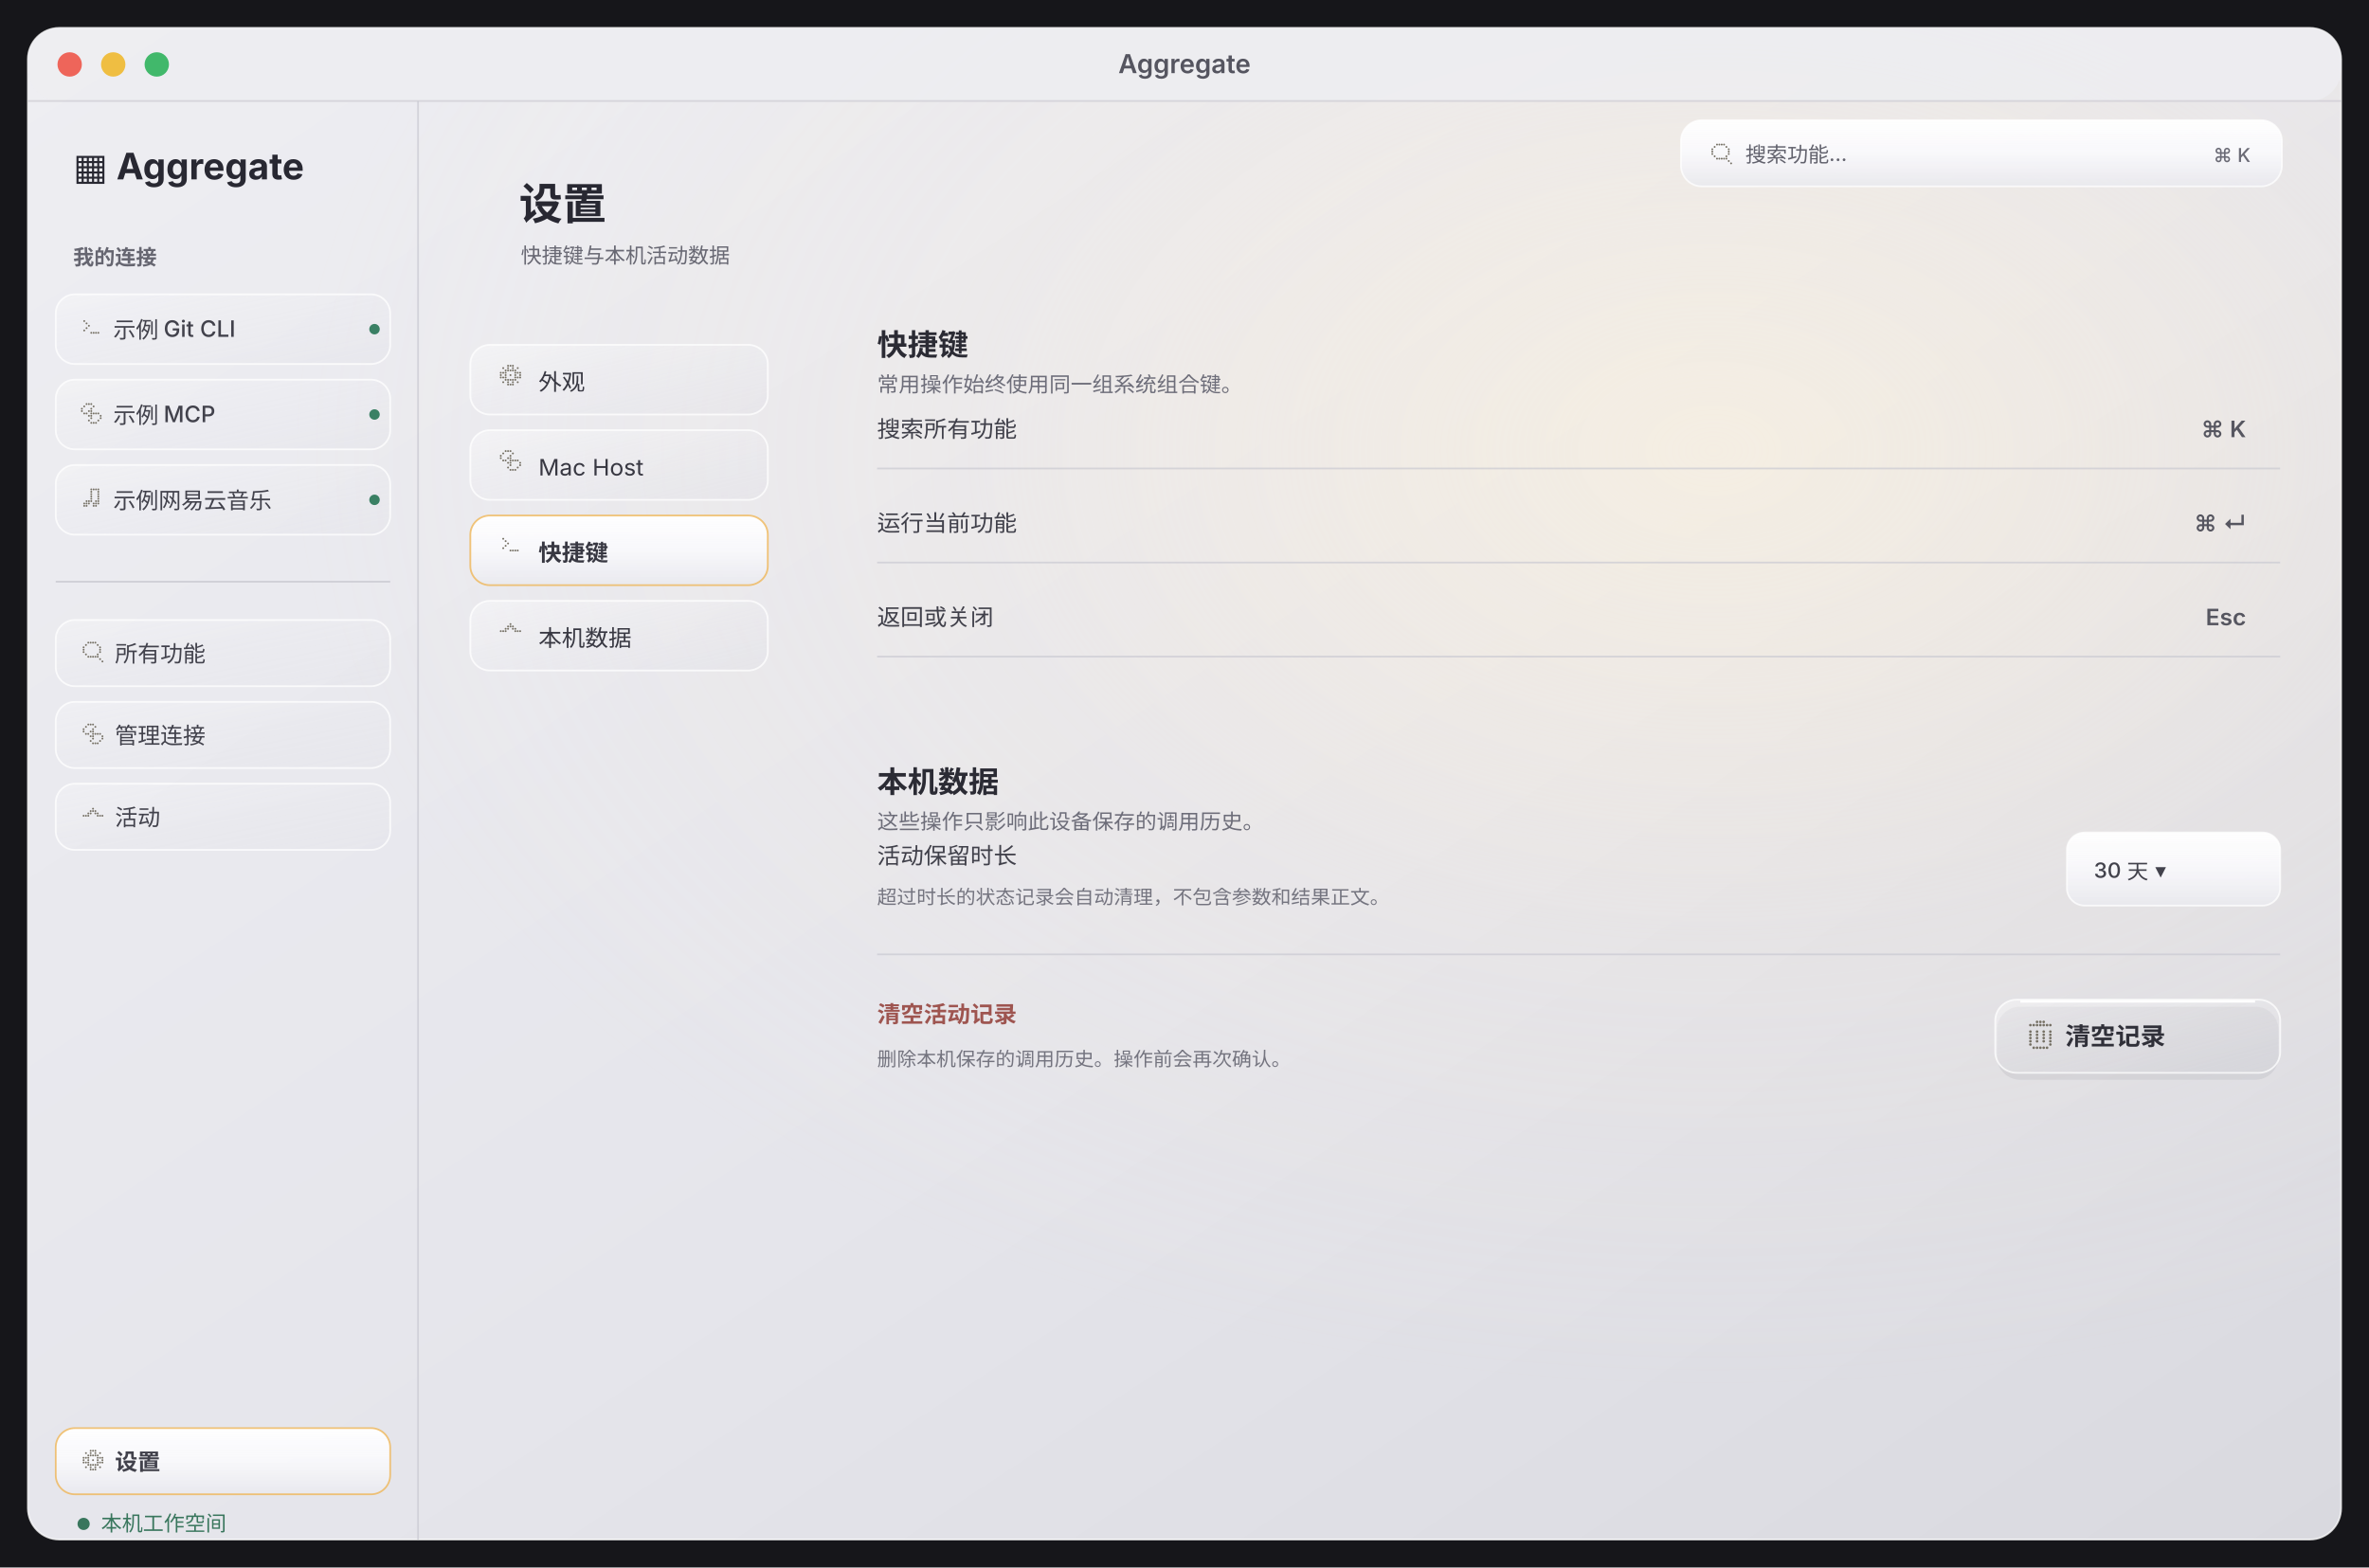
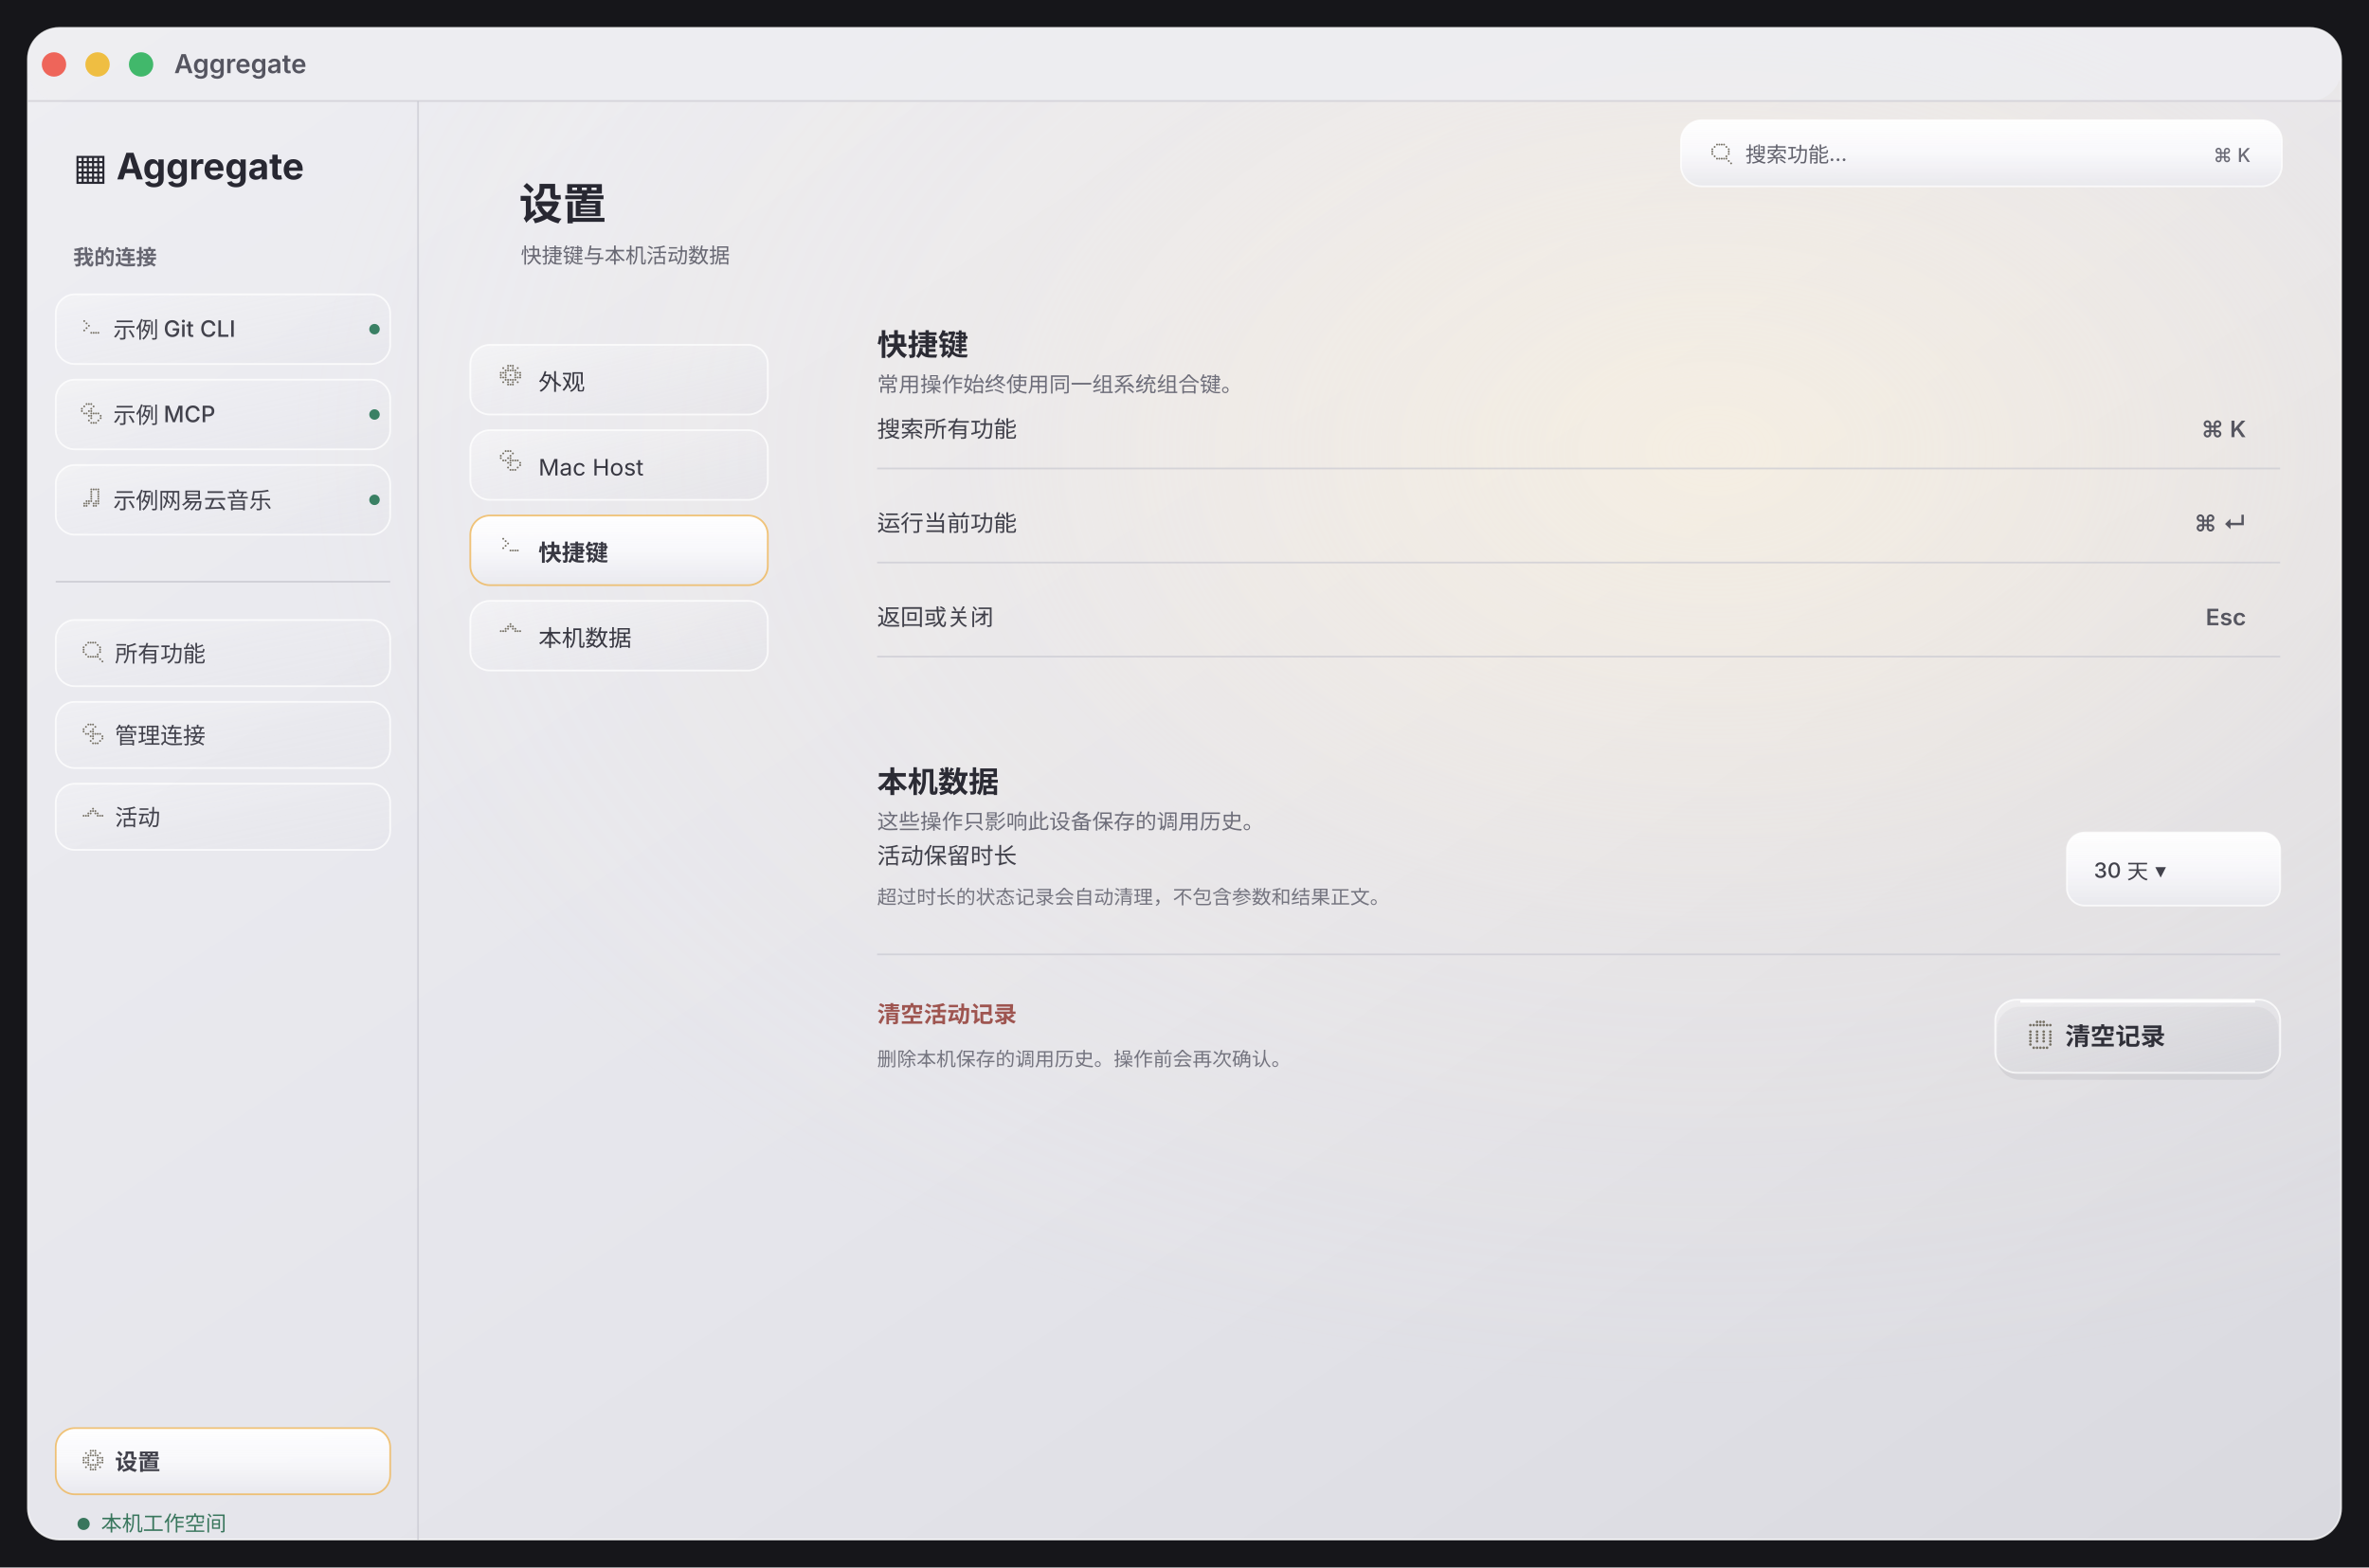
<svg xmlns="http://www.w3.org/2000/svg" width="1360" height="900" viewBox="0 0 1360 900">
  <defs>
    <linearGradient id="scene" x1="0" y1="0" x2="1" y2="1">
      <stop offset="0" stop-color="#eeeeF2" />
      <stop offset=".56" stop-color="#e5e5eb" />
      <stop offset="1" stop-color="#d9d9df" />
    </linearGradient>
    <radialGradient id="sceneWarm" cx=".73" cy=".28" r=".62">
      <stop offset="0" stop-color="#fff4dc" stop-opacity=".58" />
      <stop offset=".52" stop-color="#fff0d8" stop-opacity=".14" />
      <stop offset="1" stop-color="#fff0d8" stop-opacity="0" />
    </radialGradient>
    <linearGradient id="glass" x1="0" y1="0" x2="0" y2="1">
      <stop offset="0" stop-color="#ffffff" stop-opacity=".96" />
      <stop offset=".48" stop-color="#fafafd" stop-opacity=".90" />
      <stop offset="1" stop-color="#e9e9ee" stop-opacity=".94" />
    </linearGradient>
    <linearGradient id="quiet" x1="0" y1="0" x2="1" y2="1">
      <stop offset="0" stop-color="#ffffff" stop-opacity=".40" />
      <stop offset="1" stop-color="#dcdce4" stop-opacity=".28" />
    </linearGradient>
    <radialGradient id="warmGlow" cx=".83" cy=".12" r=".9">
      <stop offset="0" stop-color="#ffe8a5" stop-opacity=".95" />
      <stop offset=".47" stop-color="#ffbd50" stop-opacity=".45" />
      <stop offset="1" stop-color="#ffc65c" stop-opacity="0" />
    </radialGradient>
    <linearGradient id="inset" x1="0" y1="0" x2="0" y2="1">
      <stop offset="0" stop-color="#d1d1da" stop-opacity=".76" />
      <stop offset="1" stop-color="#e2e2e8" stop-opacity=".55" />
    </linearGradient>
    <linearGradient id="album" x1="0" y1="0" x2="1" y2="1">
      <stop offset="0" stop-color="#edc584" />
      <stop offset=".55" stop-color="#d48761" />
      <stop offset="1" stop-color="#806d87" />
    </linearGradient>
    <clipPath id="switchRefClip">
      <rect x="710" y="376" width="380" height="190" rx="14" />
    </clipPath>
  </defs>
  <rect width="1360" height="900" fill="#16161a" />
  <rect x="16" y="16" width="1328" height="868" rx="18" fill="url(#scene)" stroke="#ffffff" stroke-opacity=".75" />
  <rect x="16" y="16" width="1328" height="868" rx="18" fill="url(#sceneWarm)" />
  <rect x="16" y="16" width="1328" height="42" rx="18" fill="#ededf1" fill-opacity=".80" />
  <path d="M16 58H1344" stroke="#cdccd3" stroke-opacity=".72" />
-   <circle cx="40" cy="37" r="7" fill="#ee655a" />
-   <circle cx="65" cy="37" r="7" fill="#efbe42" />
-   <circle cx="90" cy="37" r="7" fill="#41b86b" />
-   <text x="680" y="42" text-anchor="middle" font-family="-apple-system,BlinkMacSystemFont,PingFang SC,sans-serif" font-size="15" font-weight="620" fill="#555560">Aggregate</text>
+   <circle cx="31" cy="37" r="7" fill="#ee655a" />
+   <circle cx="56" cy="37" r="7" fill="#efbe42" />
+   <circle cx="81" cy="37" r="7" fill="#41b86b" />
+   <text x="100" y="42" text-anchor="start" font-family="-apple-system,BlinkMacSystemFont,PingFang SC,sans-serif" font-size="15" font-weight="620" fill="#555560">Aggregate</text>
  <path d="M240 58V884" stroke="#c9c9d2" stroke-opacity=".72" />
  <text x="42" y="103" text-anchor="start" font-family="-apple-system,BlinkMacSystemFont,PingFang SC,sans-serif" font-size="21" font-weight="680" fill="#282832">▦  Aggregate</text>
  <text x="42" y="152" text-anchor="start" font-family="-apple-system,BlinkMacSystemFont,PingFang SC,sans-serif" font-size="12" font-weight="580" fill="#666671">我的连接</text>
  <rect x="32" y="169" width="192" height="40" rx="11" fill="url(#quiet)" fill-opacity="0.75" stroke="#ffffff" stroke-opacity=".75" stroke-width="1" />
  <circle cx="48.35" cy="184.35" r="0.54" fill="#6f695d" fill-opacity=".94" />
  <circle cx="49.70" cy="185.70" r="0.54" fill="#6f695d" fill-opacity=".94" />
  <circle cx="51.05" cy="187.05" r="0.54" fill="#6f695d" fill-opacity=".94" />
  <circle cx="49.70" cy="188.40" r="0.54" fill="#6f695d" fill-opacity=".94" />
  <circle cx="48.35" cy="189.75" r="0.54" fill="#6f695d" fill-opacity=".94" />
  <circle cx="52.40" cy="191.10" r="0.54" fill="#6f695d" fill-opacity=".94" />
  <circle cx="53.75" cy="191.10" r="0.54" fill="#6f695d" fill-opacity=".94" />
  <circle cx="55.10" cy="191.10" r="0.54" fill="#6f695d" fill-opacity=".94" />
  <circle cx="56.45" cy="191.10" r="0.54" fill="#6f695d" fill-opacity=".94" />
  <text x="65" y="194" text-anchor="start" font-family="-apple-system,BlinkMacSystemFont,PingFang SC,sans-serif" font-size="13" font-weight="520" fill="#42424c">示例 Git CLI</text>
  <circle cx="215" cy="189" r="3" fill="#3a8064" />
  <rect x="32" y="218" width="192" height="40" rx="11" fill="url(#quiet)" fill-opacity="0.75" stroke="#ffffff" stroke-opacity=".75" stroke-width="1" />
  <circle cx="49.70" cy="232.00" r="0.54" fill="#6f695d" fill-opacity=".94" />
  <circle cx="51.05" cy="232.00" r="0.54" fill="#6f695d" fill-opacity=".94" />
  <circle cx="52.40" cy="232.00" r="0.54" fill="#6f695d" fill-opacity=".94" />
  <circle cx="48.35" cy="233.35" r="0.54" fill="#6f695d" fill-opacity=".94" />
  <circle cx="53.75" cy="233.35" r="0.54" fill="#6f695d" fill-opacity=".94" />
  <circle cx="47.00" cy="234.70" r="0.54" fill="#6f695d" fill-opacity=".94" />
  <circle cx="52.40" cy="234.70" r="0.54" fill="#6f695d" fill-opacity=".94" />
  <circle cx="47.00" cy="236.05" r="0.54" fill="#6f695d" fill-opacity=".94" />
  <circle cx="51.05" cy="236.05" r="0.54" fill="#6f695d" fill-opacity=".94" />
  <circle cx="52.40" cy="236.05" r="0.54" fill="#6f695d" fill-opacity=".94" />
  <circle cx="48.35" cy="237.40" r="0.54" fill="#6f695d" fill-opacity=".94" />
  <circle cx="49.70" cy="237.40" r="0.54" fill="#6f695d" fill-opacity=".94" />
  <circle cx="52.40" cy="237.40" r="0.54" fill="#6f695d" fill-opacity=".94" />
  <circle cx="53.75" cy="237.40" r="0.54" fill="#6f695d" fill-opacity=".94" />
  <circle cx="55.10" cy="237.40" r="0.54" fill="#6f695d" fill-opacity=".94" />
  <circle cx="56.45" cy="237.40" r="0.54" fill="#6f695d" fill-opacity=".94" />
  <circle cx="51.05" cy="238.75" r="0.54" fill="#6f695d" fill-opacity=".94" />
  <circle cx="52.40" cy="238.75" r="0.54" fill="#6f695d" fill-opacity=".94" />
  <circle cx="57.80" cy="238.75" r="0.54" fill="#6f695d" fill-opacity=".94" />
  <circle cx="52.40" cy="240.10" r="0.54" fill="#6f695d" fill-opacity=".94" />
  <circle cx="57.80" cy="240.10" r="0.54" fill="#6f695d" fill-opacity=".94" />
  <circle cx="51.05" cy="241.45" r="0.54" fill="#6f695d" fill-opacity=".94" />
  <circle cx="56.45" cy="241.45" r="0.54" fill="#6f695d" fill-opacity=".94" />
  <circle cx="52.40" cy="242.80" r="0.54" fill="#6f695d" fill-opacity=".94" />
  <circle cx="53.75" cy="242.80" r="0.54" fill="#6f695d" fill-opacity=".94" />
  <circle cx="55.10" cy="242.80" r="0.54" fill="#6f695d" fill-opacity=".94" />
  <text x="65" y="243" text-anchor="start" font-family="-apple-system,BlinkMacSystemFont,PingFang SC,sans-serif" font-size="13" font-weight="520" fill="#42424c">示例 MCP</text>
  <circle cx="215" cy="238" r="3" fill="#3a8064" />
  <rect x="32" y="267" width="192" height="40" rx="11" fill="url(#quiet)" fill-opacity="0.75" stroke="#ffffff" stroke-opacity=".75" stroke-width="1" />
  <circle cx="52.40" cy="281.00" r="0.54" fill="#6f695d" fill-opacity=".94" />
  <circle cx="53.75" cy="281.00" r="0.54" fill="#6f695d" fill-opacity=".94" />
  <circle cx="55.10" cy="281.00" r="0.54" fill="#6f695d" fill-opacity=".94" />
  <circle cx="56.45" cy="281.00" r="0.54" fill="#6f695d" fill-opacity=".94" />
  <circle cx="52.40" cy="282.35" r="0.54" fill="#6f695d" fill-opacity=".94" />
  <circle cx="56.45" cy="282.35" r="0.54" fill="#6f695d" fill-opacity=".94" />
  <circle cx="52.40" cy="283.70" r="0.54" fill="#6f695d" fill-opacity=".94" />
  <circle cx="56.45" cy="283.70" r="0.54" fill="#6f695d" fill-opacity=".94" />
  <circle cx="52.40" cy="285.05" r="0.54" fill="#6f695d" fill-opacity=".94" />
  <circle cx="56.45" cy="285.05" r="0.54" fill="#6f695d" fill-opacity=".94" />
  <circle cx="52.40" cy="286.40" r="0.54" fill="#6f695d" fill-opacity=".94" />
  <circle cx="56.45" cy="286.40" r="0.54" fill="#6f695d" fill-opacity=".94" />
  <circle cx="49.70" cy="287.75" r="0.54" fill="#6f695d" fill-opacity=".94" />
  <circle cx="51.05" cy="287.75" r="0.54" fill="#6f695d" fill-opacity=".94" />
  <circle cx="52.40" cy="287.75" r="0.54" fill="#6f695d" fill-opacity=".94" />
  <circle cx="55.10" cy="287.75" r="0.54" fill="#6f695d" fill-opacity=".94" />
  <circle cx="56.45" cy="287.75" r="0.54" fill="#6f695d" fill-opacity=".94" />
  <circle cx="48.35" cy="289.10" r="0.54" fill="#6f695d" fill-opacity=".94" />
  <circle cx="49.70" cy="289.10" r="0.54" fill="#6f695d" fill-opacity=".94" />
  <circle cx="51.05" cy="289.10" r="0.54" fill="#6f695d" fill-opacity=".94" />
  <circle cx="53.75" cy="289.10" r="0.54" fill="#6f695d" fill-opacity=".94" />
  <circle cx="55.10" cy="289.10" r="0.54" fill="#6f695d" fill-opacity=".94" />
  <circle cx="56.45" cy="289.10" r="0.54" fill="#6f695d" fill-opacity=".94" />
  <circle cx="48.35" cy="290.45" r="0.54" fill="#6f695d" fill-opacity=".94" />
  <circle cx="49.70" cy="290.45" r="0.54" fill="#6f695d" fill-opacity=".94" />
  <circle cx="53.75" cy="290.45" r="0.54" fill="#6f695d" fill-opacity=".94" />
  <circle cx="55.10" cy="290.45" r="0.54" fill="#6f695d" fill-opacity=".94" />
  <text x="65" y="292" text-anchor="start" font-family="-apple-system,BlinkMacSystemFont,PingFang SC,sans-serif" font-size="13" font-weight="520" fill="#42424c">示例网易云音乐</text>
  <circle cx="215" cy="287" r="3" fill="#3a8064" />
  <path d="M32 334H224" stroke="#c6c6cf" stroke-opacity=".8" />
  <rect x="32" y="356" width="192" height="38" rx="11" fill="url(#quiet)" fill-opacity="0.6" stroke="#ffffff" stroke-opacity=".75" stroke-width="1" />
  <circle cx="50.70" cy="369.00" r="0.54" fill="#6f695d" fill-opacity=".94" />
  <circle cx="52.05" cy="369.00" r="0.54" fill="#6f695d" fill-opacity=".94" />
  <circle cx="53.40" cy="369.00" r="0.54" fill="#6f695d" fill-opacity=".94" />
  <circle cx="54.75" cy="369.00" r="0.54" fill="#6f695d" fill-opacity=".94" />
  <circle cx="49.35" cy="370.35" r="0.54" fill="#6f695d" fill-opacity=".94" />
  <circle cx="56.10" cy="370.35" r="0.54" fill="#6f695d" fill-opacity=".94" />
  <circle cx="48.00" cy="371.70" r="0.54" fill="#6f695d" fill-opacity=".94" />
  <circle cx="57.45" cy="371.70" r="0.54" fill="#6f695d" fill-opacity=".94" />
  <circle cx="48.00" cy="373.05" r="0.54" fill="#6f695d" fill-opacity=".94" />
  <circle cx="57.45" cy="373.05" r="0.54" fill="#6f695d" fill-opacity=".94" />
  <circle cx="48.00" cy="374.40" r="0.54" fill="#6f695d" fill-opacity=".94" />
  <circle cx="57.45" cy="374.40" r="0.54" fill="#6f695d" fill-opacity=".94" />
  <circle cx="49.35" cy="375.75" r="0.54" fill="#6f695d" fill-opacity=".94" />
  <circle cx="56.10" cy="375.75" r="0.54" fill="#6f695d" fill-opacity=".94" />
  <circle cx="50.70" cy="377.10" r="0.54" fill="#6f695d" fill-opacity=".94" />
  <circle cx="52.05" cy="377.10" r="0.54" fill="#6f695d" fill-opacity=".94" />
  <circle cx="53.40" cy="377.10" r="0.54" fill="#6f695d" fill-opacity=".94" />
  <circle cx="54.75" cy="377.10" r="0.54" fill="#6f695d" fill-opacity=".94" />
  <circle cx="56.10" cy="377.10" r="0.54" fill="#6f695d" fill-opacity=".94" />
  <circle cx="57.45" cy="378.45" r="0.54" fill="#6f695d" fill-opacity=".94" />
  <circle cx="58.80" cy="379.80" r="0.54" fill="#6f695d" fill-opacity=".94" />
  <text x="66" y="380" text-anchor="start" font-family="-apple-system,BlinkMacSystemFont,PingFang SC,sans-serif" font-size="13" font-weight="450" fill="#42424c">所有功能</text>
  <rect x="32" y="403" width="192" height="38" rx="11" fill="url(#quiet)" fill-opacity="0.6" stroke="#ffffff" stroke-opacity=".75" stroke-width="1" />
  <circle cx="50.70" cy="416.00" r="0.54" fill="#6f695d" fill-opacity=".94" />
  <circle cx="52.05" cy="416.00" r="0.54" fill="#6f695d" fill-opacity=".94" />
  <circle cx="53.40" cy="416.00" r="0.54" fill="#6f695d" fill-opacity=".94" />
  <circle cx="49.35" cy="417.35" r="0.54" fill="#6f695d" fill-opacity=".94" />
  <circle cx="54.75" cy="417.35" r="0.54" fill="#6f695d" fill-opacity=".94" />
  <circle cx="48.00" cy="418.70" r="0.54" fill="#6f695d" fill-opacity=".94" />
  <circle cx="53.40" cy="418.70" r="0.54" fill="#6f695d" fill-opacity=".94" />
  <circle cx="48.00" cy="420.05" r="0.54" fill="#6f695d" fill-opacity=".94" />
  <circle cx="52.05" cy="420.05" r="0.54" fill="#6f695d" fill-opacity=".94" />
  <circle cx="53.40" cy="420.05" r="0.54" fill="#6f695d" fill-opacity=".94" />
  <circle cx="49.35" cy="421.40" r="0.54" fill="#6f695d" fill-opacity=".94" />
  <circle cx="50.70" cy="421.40" r="0.54" fill="#6f695d" fill-opacity=".94" />
  <circle cx="53.40" cy="421.40" r="0.54" fill="#6f695d" fill-opacity=".94" />
  <circle cx="54.75" cy="421.40" r="0.54" fill="#6f695d" fill-opacity=".94" />
  <circle cx="56.10" cy="421.40" r="0.54" fill="#6f695d" fill-opacity=".94" />
  <circle cx="57.45" cy="421.40" r="0.54" fill="#6f695d" fill-opacity=".94" />
  <circle cx="52.05" cy="422.75" r="0.54" fill="#6f695d" fill-opacity=".94" />
  <circle cx="53.40" cy="422.75" r="0.54" fill="#6f695d" fill-opacity=".94" />
  <circle cx="58.80" cy="422.75" r="0.54" fill="#6f695d" fill-opacity=".94" />
  <circle cx="53.40" cy="424.10" r="0.54" fill="#6f695d" fill-opacity=".94" />
  <circle cx="58.80" cy="424.10" r="0.54" fill="#6f695d" fill-opacity=".94" />
  <circle cx="52.05" cy="425.45" r="0.54" fill="#6f695d" fill-opacity=".94" />
  <circle cx="57.45" cy="425.45" r="0.54" fill="#6f695d" fill-opacity=".94" />
  <circle cx="53.40" cy="426.80" r="0.54" fill="#6f695d" fill-opacity=".94" />
  <circle cx="54.75" cy="426.80" r="0.54" fill="#6f695d" fill-opacity=".94" />
  <circle cx="56.10" cy="426.80" r="0.54" fill="#6f695d" fill-opacity=".94" />
  <text x="66" y="427" text-anchor="start" font-family="-apple-system,BlinkMacSystemFont,PingFang SC,sans-serif" font-size="13" font-weight="450" fill="#42424c">管理连接</text>
  <rect x="32" y="450" width="192" height="38" rx="11" fill="url(#quiet)" fill-opacity="0.6" stroke="#ffffff" stroke-opacity=".75" stroke-width="1" />
  <circle cx="53.40" cy="464.35" r="0.54" fill="#6f695d" fill-opacity=".94" />
  <circle cx="52.05" cy="465.70" r="0.54" fill="#6f695d" fill-opacity=".94" />
  <circle cx="53.40" cy="465.70" r="0.54" fill="#6f695d" fill-opacity=".94" />
  <circle cx="54.75" cy="465.70" r="0.54" fill="#6f695d" fill-opacity=".94" />
  <circle cx="50.70" cy="467.05" r="0.54" fill="#6f695d" fill-opacity=".94" />
  <circle cx="52.05" cy="467.05" r="0.54" fill="#6f695d" fill-opacity=".94" />
  <circle cx="54.75" cy="467.05" r="0.54" fill="#6f695d" fill-opacity=".94" />
  <circle cx="56.10" cy="467.05" r="0.54" fill="#6f695d" fill-opacity=".94" />
  <circle cx="48.00" cy="468.40" r="0.54" fill="#6f695d" fill-opacity=".94" />
  <circle cx="49.35" cy="468.40" r="0.54" fill="#6f695d" fill-opacity=".94" />
  <circle cx="50.70" cy="468.40" r="0.54" fill="#6f695d" fill-opacity=".94" />
  <circle cx="56.10" cy="468.40" r="0.54" fill="#6f695d" fill-opacity=".94" />
  <circle cx="57.45" cy="468.40" r="0.54" fill="#6f695d" fill-opacity=".94" />
  <circle cx="58.80" cy="468.40" r="0.54" fill="#6f695d" fill-opacity=".94" />
  <text x="66" y="474" text-anchor="start" font-family="-apple-system,BlinkMacSystemFont,PingFang SC,sans-serif" font-size="13" font-weight="450" fill="#42424c">活动</text>
  <rect x="32" y="820" width="192" height="38" rx="11" fill="url(#glass)" fill-opacity="1" stroke="#efb24f" stroke-opacity=".75" stroke-width="1" />
  <circle cx="52.05" cy="833.00" r="0.54" fill="#6f695d" fill-opacity=".94" />
  <circle cx="53.40" cy="833.00" r="0.54" fill="#6f695d" fill-opacity=".94" />
  <circle cx="54.75" cy="833.00" r="0.54" fill="#6f695d" fill-opacity=".94" />
  <circle cx="49.35" cy="834.35" r="0.54" fill="#6f695d" fill-opacity=".94" />
  <circle cx="52.05" cy="834.35" r="0.54" fill="#6f695d" fill-opacity=".94" />
  <circle cx="54.75" cy="834.35" r="0.54" fill="#6f695d" fill-opacity=".94" />
  <circle cx="57.45" cy="834.35" r="0.54" fill="#6f695d" fill-opacity=".94" />
  <circle cx="50.70" cy="835.70" r="0.54" fill="#6f695d" fill-opacity=".94" />
  <circle cx="52.05" cy="835.70" r="0.54" fill="#6f695d" fill-opacity=".94" />
  <circle cx="53.40" cy="835.70" r="0.54" fill="#6f695d" fill-opacity=".94" />
  <circle cx="54.75" cy="835.70" r="0.54" fill="#6f695d" fill-opacity=".94" />
  <circle cx="56.10" cy="835.70" r="0.54" fill="#6f695d" fill-opacity=".94" />
  <circle cx="48.00" cy="837.05" r="0.54" fill="#6f695d" fill-opacity=".94" />
  <circle cx="49.35" cy="837.05" r="0.54" fill="#6f695d" fill-opacity=".94" />
  <circle cx="50.70" cy="837.05" r="0.54" fill="#6f695d" fill-opacity=".94" />
  <circle cx="56.10" cy="837.05" r="0.54" fill="#6f695d" fill-opacity=".94" />
  <circle cx="57.45" cy="837.05" r="0.54" fill="#6f695d" fill-opacity=".94" />
  <circle cx="58.80" cy="837.05" r="0.54" fill="#6f695d" fill-opacity=".94" />
  <circle cx="48.00" cy="838.40" r="0.54" fill="#6f695d" fill-opacity=".94" />
  <circle cx="50.70" cy="838.40" r="0.54" fill="#6f695d" fill-opacity=".94" />
  <circle cx="53.40" cy="838.40" r="0.54" fill="#6f695d" fill-opacity=".94" />
  <circle cx="56.10" cy="838.40" r="0.54" fill="#6f695d" fill-opacity=".94" />
  <circle cx="58.80" cy="838.40" r="0.54" fill="#6f695d" fill-opacity=".94" />
  <circle cx="48.00" cy="839.75" r="0.54" fill="#6f695d" fill-opacity=".94" />
  <circle cx="49.35" cy="839.75" r="0.54" fill="#6f695d" fill-opacity=".94" />
  <circle cx="50.70" cy="839.75" r="0.54" fill="#6f695d" fill-opacity=".94" />
  <circle cx="56.10" cy="839.75" r="0.54" fill="#6f695d" fill-opacity=".94" />
  <circle cx="57.45" cy="839.75" r="0.54" fill="#6f695d" fill-opacity=".94" />
  <circle cx="58.80" cy="839.75" r="0.54" fill="#6f695d" fill-opacity=".94" />
  <circle cx="50.70" cy="841.10" r="0.54" fill="#6f695d" fill-opacity=".94" />
  <circle cx="52.05" cy="841.10" r="0.54" fill="#6f695d" fill-opacity=".94" />
  <circle cx="53.40" cy="841.10" r="0.54" fill="#6f695d" fill-opacity=".94" />
  <circle cx="54.75" cy="841.10" r="0.54" fill="#6f695d" fill-opacity=".94" />
  <circle cx="56.10" cy="841.10" r="0.54" fill="#6f695d" fill-opacity=".94" />
  <circle cx="49.35" cy="842.45" r="0.54" fill="#6f695d" fill-opacity=".94" />
  <circle cx="52.05" cy="842.45" r="0.54" fill="#6f695d" fill-opacity=".94" />
  <circle cx="54.75" cy="842.45" r="0.54" fill="#6f695d" fill-opacity=".94" />
  <circle cx="57.45" cy="842.45" r="0.54" fill="#6f695d" fill-opacity=".94" />
  <circle cx="52.05" cy="843.80" r="0.54" fill="#6f695d" fill-opacity=".94" />
  <circle cx="53.40" cy="843.80" r="0.54" fill="#6f695d" fill-opacity=".94" />
  <circle cx="54.75" cy="843.80" r="0.54" fill="#6f695d" fill-opacity=".94" />
  <text x="66" y="844" text-anchor="start" font-family="-apple-system,BlinkMacSystemFont,PingFang SC,sans-serif" font-size="13" font-weight="550" fill="#42424c">设置</text>
  <circle cx="48" cy="875" r="3.5" fill="#39765d" />
  <text x="58" y="879" text-anchor="start" font-family="-apple-system,BlinkMacSystemFont,PingFang SC,sans-serif" font-size="12" font-weight="540" fill="#39765d">本机工作空间</text>
  <rect x="965" y="69" width="345" height="38" rx="12" fill="url(#glass)" fill-opacity="1" stroke="#ffffff" stroke-opacity=".75" stroke-width="1" />
  <circle cx="985.70" cy="83.00" r="0.54" fill="#6f695d" fill-opacity=".94" />
  <circle cx="987.05" cy="83.00" r="0.54" fill="#6f695d" fill-opacity=".94" />
  <circle cx="988.40" cy="83.00" r="0.54" fill="#6f695d" fill-opacity=".94" />
  <circle cx="989.75" cy="83.00" r="0.54" fill="#6f695d" fill-opacity=".94" />
  <circle cx="984.35" cy="84.35" r="0.54" fill="#6f695d" fill-opacity=".94" />
  <circle cx="991.10" cy="84.35" r="0.54" fill="#6f695d" fill-opacity=".94" />
  <circle cx="983.00" cy="85.70" r="0.54" fill="#6f695d" fill-opacity=".94" />
  <circle cx="992.45" cy="85.70" r="0.54" fill="#6f695d" fill-opacity=".94" />
  <circle cx="983.00" cy="87.05" r="0.54" fill="#6f695d" fill-opacity=".94" />
  <circle cx="992.45" cy="87.05" r="0.54" fill="#6f695d" fill-opacity=".94" />
  <circle cx="983.00" cy="88.40" r="0.54" fill="#6f695d" fill-opacity=".94" />
  <circle cx="992.45" cy="88.40" r="0.54" fill="#6f695d" fill-opacity=".94" />
  <circle cx="984.35" cy="89.75" r="0.54" fill="#6f695d" fill-opacity=".94" />
  <circle cx="991.10" cy="89.75" r="0.54" fill="#6f695d" fill-opacity=".94" />
  <circle cx="985.70" cy="91.10" r="0.54" fill="#6f695d" fill-opacity=".94" />
  <circle cx="987.05" cy="91.10" r="0.54" fill="#6f695d" fill-opacity=".94" />
  <circle cx="988.40" cy="91.10" r="0.54" fill="#6f695d" fill-opacity=".94" />
  <circle cx="989.75" cy="91.10" r="0.54" fill="#6f695d" fill-opacity=".94" />
  <circle cx="991.10" cy="91.10" r="0.54" fill="#6f695d" fill-opacity=".94" />
  <circle cx="992.45" cy="92.45" r="0.54" fill="#6f695d" fill-opacity=".94" />
  <circle cx="993.80" cy="93.80" r="0.54" fill="#6f695d" fill-opacity=".94" />
  <text x="1002" y="93" text-anchor="start" font-family="-apple-system,BlinkMacSystemFont,PingFang SC,sans-serif" font-size="12" font-weight="420" fill="#62626d">搜索功能…</text>
  <text x="1292" y="93" text-anchor="end" font-family="-apple-system,BlinkMacSystemFont,PingFang SC,sans-serif" font-size="11" font-weight="500" fill="#6a6a75">⌘ K</text>
  <text x="298" y="126" text-anchor="start" font-family="-apple-system,BlinkMacSystemFont,PingFang SC,sans-serif" font-size="25" font-weight="680" fill="#282832">设置</text>
  <text x="299" y="151" text-anchor="start" font-family="-apple-system,BlinkMacSystemFont,PingFang SC,sans-serif" font-size="12" font-weight="420" fill="#686873">快捷键与本机活动数据</text>
  <g transform="matrix(1.028713 0 0 1 -37.574 0)">
    <path d="M489 184H489" fill="none" stroke="#c9c9d2" stroke-opacity=".7" stroke-width="1" />
    <rect x="299" y="198" width="166" height="40" rx="11" fill="url(#quiet)" fill-opacity="1" stroke="#ffffff" stroke-opacity=".75" stroke-width="1" />
    <circle cx="320.05" cy="210.00" r="0.54" fill="#6f695d" fill-opacity=".94" />
    <circle cx="321.40" cy="210.00" r="0.54" fill="#6f695d" fill-opacity=".94" />
    <circle cx="322.75" cy="210.00" r="0.54" fill="#6f695d" fill-opacity=".94" />
    <circle cx="317.35" cy="211.35" r="0.54" fill="#6f695d" fill-opacity=".94" />
    <circle cx="320.05" cy="211.35" r="0.54" fill="#6f695d" fill-opacity=".94" />
    <circle cx="322.75" cy="211.35" r="0.54" fill="#6f695d" fill-opacity=".94" />
    <circle cx="325.45" cy="211.35" r="0.54" fill="#6f695d" fill-opacity=".94" />
    <circle cx="318.70" cy="212.70" r="0.54" fill="#6f695d" fill-opacity=".94" />
    <circle cx="320.05" cy="212.70" r="0.54" fill="#6f695d" fill-opacity=".94" />
    <circle cx="321.40" cy="212.70" r="0.54" fill="#6f695d" fill-opacity=".94" />
    <circle cx="322.75" cy="212.70" r="0.54" fill="#6f695d" fill-opacity=".94" />
    <circle cx="324.10" cy="212.70" r="0.54" fill="#6f695d" fill-opacity=".94" />
    <circle cx="316.00" cy="214.05" r="0.54" fill="#6f695d" fill-opacity=".94" />
    <circle cx="317.35" cy="214.05" r="0.54" fill="#6f695d" fill-opacity=".94" />
    <circle cx="318.70" cy="214.05" r="0.54" fill="#6f695d" fill-opacity=".94" />
    <circle cx="324.10" cy="214.05" r="0.54" fill="#6f695d" fill-opacity=".94" />
    <circle cx="325.45" cy="214.05" r="0.54" fill="#6f695d" fill-opacity=".94" />
    <circle cx="326.80" cy="214.05" r="0.54" fill="#6f695d" fill-opacity=".94" />
    <circle cx="316.00" cy="215.40" r="0.54" fill="#6f695d" fill-opacity=".94" />
    <circle cx="318.70" cy="215.40" r="0.54" fill="#6f695d" fill-opacity=".94" />
    <circle cx="321.40" cy="215.40" r="0.54" fill="#6f695d" fill-opacity=".94" />
    <circle cx="324.10" cy="215.40" r="0.54" fill="#6f695d" fill-opacity=".94" />
    <circle cx="326.80" cy="215.40" r="0.54" fill="#6f695d" fill-opacity=".94" />
    <circle cx="316.00" cy="216.75" r="0.54" fill="#6f695d" fill-opacity=".94" />
    <circle cx="317.35" cy="216.75" r="0.54" fill="#6f695d" fill-opacity=".94" />
    <circle cx="318.70" cy="216.75" r="0.54" fill="#6f695d" fill-opacity=".94" />
    <circle cx="324.10" cy="216.75" r="0.54" fill="#6f695d" fill-opacity=".94" />
    <circle cx="325.45" cy="216.75" r="0.54" fill="#6f695d" fill-opacity=".94" />
    <circle cx="326.80" cy="216.75" r="0.54" fill="#6f695d" fill-opacity=".94" />
    <circle cx="318.70" cy="218.10" r="0.54" fill="#6f695d" fill-opacity=".94" />
    <circle cx="320.05" cy="218.10" r="0.54" fill="#6f695d" fill-opacity=".94" />
    <circle cx="321.40" cy="218.10" r="0.54" fill="#6f695d" fill-opacity=".94" />
    <circle cx="322.75" cy="218.10" r="0.54" fill="#6f695d" fill-opacity=".94" />
    <circle cx="324.10" cy="218.10" r="0.54" fill="#6f695d" fill-opacity=".94" />
    <circle cx="317.35" cy="219.45" r="0.54" fill="#6f695d" fill-opacity=".94" />
    <circle cx="320.05" cy="219.45" r="0.54" fill="#6f695d" fill-opacity=".94" />
    <circle cx="322.75" cy="219.45" r="0.54" fill="#6f695d" fill-opacity=".94" />
    <circle cx="325.45" cy="219.45" r="0.54" fill="#6f695d" fill-opacity=".94" />
    <circle cx="320.05" cy="220.80" r="0.54" fill="#6f695d" fill-opacity=".94" />
    <circle cx="321.40" cy="220.80" r="0.54" fill="#6f695d" fill-opacity=".94" />
    <circle cx="322.75" cy="220.80" r="0.54" fill="#6f695d" fill-opacity=".94" />
    <text x="337" y="224" text-anchor="start" font-family="-apple-system,BlinkMacSystemFont,PingFang SC,sans-serif" font-size="13" font-weight="440" fill="#383842">外观</text>
    <rect x="299" y="247" width="166" height="40" rx="11" fill="url(#quiet)" fill-opacity="1" stroke="#ffffff" stroke-opacity=".75" stroke-width="1" />
    <circle cx="318.70" cy="259.00" r="0.54" fill="#6f695d" fill-opacity=".94" />
    <circle cx="320.05" cy="259.00" r="0.54" fill="#6f695d" fill-opacity=".94" />
    <circle cx="321.40" cy="259.00" r="0.54" fill="#6f695d" fill-opacity=".94" />
    <circle cx="317.35" cy="260.35" r="0.54" fill="#6f695d" fill-opacity=".94" />
    <circle cx="322.75" cy="260.35" r="0.54" fill="#6f695d" fill-opacity=".94" />
    <circle cx="316.00" cy="261.70" r="0.54" fill="#6f695d" fill-opacity=".94" />
    <circle cx="321.40" cy="261.70" r="0.54" fill="#6f695d" fill-opacity=".94" />
    <circle cx="316.00" cy="263.05" r="0.54" fill="#6f695d" fill-opacity=".94" />
    <circle cx="320.05" cy="263.05" r="0.54" fill="#6f695d" fill-opacity=".94" />
    <circle cx="321.40" cy="263.05" r="0.54" fill="#6f695d" fill-opacity=".94" />
    <circle cx="317.35" cy="264.40" r="0.54" fill="#6f695d" fill-opacity=".94" />
    <circle cx="318.70" cy="264.40" r="0.54" fill="#6f695d" fill-opacity=".94" />
    <circle cx="321.40" cy="264.40" r="0.54" fill="#6f695d" fill-opacity=".94" />
    <circle cx="322.75" cy="264.40" r="0.54" fill="#6f695d" fill-opacity=".94" />
    <circle cx="324.10" cy="264.40" r="0.54" fill="#6f695d" fill-opacity=".94" />
    <circle cx="325.45" cy="264.40" r="0.54" fill="#6f695d" fill-opacity=".94" />
    <circle cx="320.05" cy="265.75" r="0.54" fill="#6f695d" fill-opacity=".94" />
    <circle cx="321.40" cy="265.75" r="0.54" fill="#6f695d" fill-opacity=".94" />
    <circle cx="326.80" cy="265.75" r="0.54" fill="#6f695d" fill-opacity=".94" />
    <circle cx="321.40" cy="267.10" r="0.54" fill="#6f695d" fill-opacity=".94" />
    <circle cx="326.80" cy="267.10" r="0.54" fill="#6f695d" fill-opacity=".94" />
    <circle cx="320.05" cy="268.45" r="0.54" fill="#6f695d" fill-opacity=".94" />
    <circle cx="325.45" cy="268.45" r="0.54" fill="#6f695d" fill-opacity=".94" />
    <circle cx="321.40" cy="269.80" r="0.54" fill="#6f695d" fill-opacity=".94" />
    <circle cx="322.75" cy="269.80" r="0.54" fill="#6f695d" fill-opacity=".94" />
    <circle cx="324.10" cy="269.80" r="0.54" fill="#6f695d" fill-opacity=".94" />
    <text x="337" y="273" text-anchor="start" font-family="-apple-system,BlinkMacSystemFont,PingFang SC,sans-serif" font-size="13" font-weight="440" fill="#383842">Mac Host</text>
    <rect x="299" y="296" width="166" height="40" rx="11" fill="url(#glass)" fill-opacity="1" stroke="#efb24f" stroke-opacity=".75" stroke-width="1" />
    <circle cx="317.35" cy="309.35" r="0.54" fill="#6f695d" fill-opacity=".94" />
    <circle cx="318.70" cy="310.70" r="0.54" fill="#6f695d" fill-opacity=".94" />
    <circle cx="320.05" cy="312.05" r="0.54" fill="#6f695d" fill-opacity=".94" />
    <circle cx="318.70" cy="313.40" r="0.54" fill="#6f695d" fill-opacity=".94" />
    <circle cx="317.35" cy="314.75" r="0.54" fill="#6f695d" fill-opacity=".94" />
    <circle cx="321.40" cy="316.10" r="0.54" fill="#6f695d" fill-opacity=".94" />
    <circle cx="322.75" cy="316.10" r="0.54" fill="#6f695d" fill-opacity=".94" />
    <circle cx="324.10" cy="316.10" r="0.54" fill="#6f695d" fill-opacity=".94" />
    <circle cx="325.45" cy="316.10" r="0.54" fill="#6f695d" fill-opacity=".94" />
    <text x="337" y="322" text-anchor="start" font-family="-apple-system,BlinkMacSystemFont,PingFang SC,sans-serif" font-size="13" font-weight="550" fill="#383842">快捷键</text>
    <rect x="299" y="345" width="166" height="40" rx="11" fill="url(#quiet)" fill-opacity="1" stroke="#ffffff" stroke-opacity=".75" stroke-width="1" />
    <circle cx="321.40" cy="358.35" r="0.54" fill="#6f695d" fill-opacity=".94" />
    <circle cx="320.05" cy="359.70" r="0.54" fill="#6f695d" fill-opacity=".94" />
    <circle cx="321.40" cy="359.70" r="0.54" fill="#6f695d" fill-opacity=".94" />
    <circle cx="322.75" cy="359.70" r="0.54" fill="#6f695d" fill-opacity=".94" />
    <circle cx="318.70" cy="361.05" r="0.54" fill="#6f695d" fill-opacity=".94" />
    <circle cx="320.05" cy="361.05" r="0.54" fill="#6f695d" fill-opacity=".94" />
    <circle cx="322.75" cy="361.05" r="0.54" fill="#6f695d" fill-opacity=".94" />
    <circle cx="324.10" cy="361.05" r="0.54" fill="#6f695d" fill-opacity=".94" />
    <circle cx="316.00" cy="362.40" r="0.54" fill="#6f695d" fill-opacity=".94" />
    <circle cx="317.35" cy="362.40" r="0.54" fill="#6f695d" fill-opacity=".94" />
    <circle cx="318.70" cy="362.40" r="0.54" fill="#6f695d" fill-opacity=".94" />
    <circle cx="324.10" cy="362.40" r="0.54" fill="#6f695d" fill-opacity=".94" />
    <circle cx="325.45" cy="362.40" r="0.54" fill="#6f695d" fill-opacity=".94" />
    <circle cx="326.80" cy="362.40" r="0.54" fill="#6f695d" fill-opacity=".94" />
    <text x="337" y="371" text-anchor="start" font-family="-apple-system,BlinkMacSystemFont,PingFang SC,sans-serif" font-size="13" font-weight="440" fill="#383842">本机数据</text>
    <text x="526" y="204" text-anchor="start" font-family="-apple-system,BlinkMacSystemFont,PingFang SC,sans-serif" font-size="17" font-weight="640" fill="#2b2b34">快捷键</text>
    <text x="526" y="225" text-anchor="start" font-family="-apple-system,BlinkMacSystemFont,PingFang SC,sans-serif" font-size="12" font-weight="400" fill="#6d6d79">常用操作始终使用同一组系统组合键。</text>
    <text x="526" y="251" text-anchor="start" font-family="-apple-system,BlinkMacSystemFont,PingFang SC,sans-serif" font-size="13" font-weight="500" fill="#40404a">搜索所有功能</text>
    <text x="1290" y="251" text-anchor="end" font-family="-apple-system,BlinkMacSystemFont,PingFang SC,sans-serif" font-size="13" font-weight="560" fill="#565660">⌘ K</text>
    <path d="M526 269H1309" fill="none" stroke="#c9c9d2" stroke-opacity=".7" stroke-width="1" />
    <text x="526" y="305" text-anchor="start" font-family="-apple-system,BlinkMacSystemFont,PingFang SC,sans-serif" font-size="13" font-weight="500" fill="#40404a">运行当前功能</text>
    <text x="1290" y="305" text-anchor="end" font-family="-apple-system,BlinkMacSystemFont,PingFang SC,sans-serif" font-size="13" font-weight="560" fill="#565660">⌘ ↵</text>
    <path d="M526 323H1309" fill="none" stroke="#c9c9d2" stroke-opacity=".7" stroke-width="1" />
    <text x="526" y="359" text-anchor="start" font-family="-apple-system,BlinkMacSystemFont,PingFang SC,sans-serif" font-size="13" font-weight="500" fill="#40404a">返回或关闭</text>
    <text x="1290" y="359" text-anchor="end" font-family="-apple-system,BlinkMacSystemFont,PingFang SC,sans-serif" font-size="13" font-weight="560" fill="#565660">Esc</text>
    <path d="M526 377H1309" fill="none" stroke="#c9c9d2" stroke-opacity=".7" stroke-width="1" />
    <text x="526" y="455" text-anchor="start" font-family="-apple-system,BlinkMacSystemFont,PingFang SC,sans-serif" font-size="17" font-weight="640" fill="#2b2b34">本机数据</text>
    <text x="526" y="476" text-anchor="start" font-family="-apple-system,BlinkMacSystemFont,PingFang SC,sans-serif" font-size="12" font-weight="400" fill="#6d6d79">这些操作只影响此设备保存的调用历史。</text>
    <text x="526" y="496" text-anchor="start" font-family="-apple-system,BlinkMacSystemFont,PingFang SC,sans-serif" font-size="13" font-weight="520" fill="#40404a">活动保留时长</text>
    <text x="526" y="519" text-anchor="start" font-family="-apple-system,BlinkMacSystemFont,PingFang SC,sans-serif" font-size="11" font-weight="420" fill="#74747f">超过时长的状态记录会自动清理，不包含参数和结果正文。</text>
    <rect x="1190" y="478" width="119" height="42" rx="10" fill="url(#glass)" fill-opacity="1" stroke="#ffffff" stroke-opacity=".75" stroke-width="1" />
    <text x="1205" y="504" text-anchor="start" font-family="-apple-system,BlinkMacSystemFont,PingFang SC,sans-serif" font-size="12" font-weight="500" fill="#42424c">30 天  ▾</text>
    <path d="M526 548H1309" fill="none" stroke="#c9c9d2" stroke-opacity=".7" stroke-width="1" />
    <text x="526" y="587" text-anchor="start" font-family="-apple-system,BlinkMacSystemFont,PingFang SC,sans-serif" font-size="13" font-weight="550" fill="#9e5550">清空活动记录</text>
    <text x="526" y="612" text-anchor="start" font-family="-apple-system,BlinkMacSystemFont,PingFang SC,sans-serif" font-size="11" font-weight="420" fill="#74747f">删除本机保存的调用历史。操作前会再次确认。</text>
    <rect x="1151" y="578" width="157" height="42" rx="13" fill="#706d78" fill-opacity=".11" />
    <rect x="1150" y="574" width="159" height="42" rx="12" fill="url(#quiet)" fill-opacity="1" stroke="#ffffff" stroke-opacity=".75" stroke-width="1" />
    <path d="M1164 575H1295" stroke="#ffffff" stroke-opacity=".95" stroke-width="1.4" />
    <circle cx="1173.32" cy="586.75" r="0.74" fill="#6f695d" fill-opacity=".94" />
    <circle cx="1175.17" cy="586.75" r="0.74" fill="#6f695d" fill-opacity=".94" />
    <circle cx="1177.03" cy="586.75" r="0.74" fill="#6f695d" fill-opacity=".94" />
    <circle cx="1169.61" cy="588.61" r="0.74" fill="#6f695d" fill-opacity=".94" />
    <circle cx="1171.46" cy="588.61" r="0.74" fill="#6f695d" fill-opacity=".94" />
    <circle cx="1173.32" cy="588.61" r="0.74" fill="#6f695d" fill-opacity=".94" />
    <circle cx="1175.17" cy="588.61" r="0.74" fill="#6f695d" fill-opacity=".94" />
    <circle cx="1177.03" cy="588.61" r="0.74" fill="#6f695d" fill-opacity=".94" />
    <circle cx="1178.89" cy="588.61" r="0.74" fill="#6f695d" fill-opacity=".94" />
    <circle cx="1180.74" cy="588.61" r="0.74" fill="#6f695d" fill-opacity=".94" />
    <circle cx="1169.61" cy="592.32" r="0.74" fill="#6f695d" fill-opacity=".94" />
    <circle cx="1173.32" cy="592.32" r="0.74" fill="#6f695d" fill-opacity=".94" />
    <circle cx="1177.03" cy="592.32" r="0.74" fill="#6f695d" fill-opacity=".94" />
    <circle cx="1180.74" cy="592.32" r="0.74" fill="#6f695d" fill-opacity=".94" />
    <circle cx="1169.61" cy="594.17" r="0.74" fill="#6f695d" fill-opacity=".94" />
    <circle cx="1173.32" cy="594.17" r="0.74" fill="#6f695d" fill-opacity=".94" />
    <circle cx="1177.03" cy="594.17" r="0.74" fill="#6f695d" fill-opacity=".94" />
    <circle cx="1180.74" cy="594.17" r="0.74" fill="#6f695d" fill-opacity=".94" />
    <circle cx="1169.61" cy="596.03" r="0.74" fill="#6f695d" fill-opacity=".94" />
    <circle cx="1173.32" cy="596.03" r="0.74" fill="#6f695d" fill-opacity=".94" />
    <circle cx="1177.03" cy="596.03" r="0.74" fill="#6f695d" fill-opacity=".94" />
    <circle cx="1180.74" cy="596.03" r="0.74" fill="#6f695d" fill-opacity=".94" />
    <circle cx="1169.61" cy="597.89" r="0.74" fill="#6f695d" fill-opacity=".94" />
    <circle cx="1173.32" cy="597.89" r="0.74" fill="#6f695d" fill-opacity=".94" />
    <circle cx="1177.03" cy="597.89" r="0.74" fill="#6f695d" fill-opacity=".94" />
    <circle cx="1180.74" cy="597.89" r="0.74" fill="#6f695d" fill-opacity=".94" />
    <circle cx="1169.61" cy="599.74" r="0.74" fill="#6f695d" fill-opacity=".94" />
    <circle cx="1180.74" cy="599.74" r="0.74" fill="#6f695d" fill-opacity=".94" />
    <circle cx="1171.46" cy="601.60" r="0.74" fill="#6f695d" fill-opacity=".94" />
    <circle cx="1173.32" cy="601.60" r="0.74" fill="#6f695d" fill-opacity=".94" />
    <circle cx="1175.17" cy="601.60" r="0.74" fill="#6f695d" fill-opacity=".94" />
    <circle cx="1177.03" cy="601.60" r="0.74" fill="#6f695d" fill-opacity=".94" />
    <circle cx="1178.89" cy="601.60" r="0.74" fill="#6f695d" fill-opacity=".94" />
    <text x="1189" y="600.0" text-anchor="start" font-family="-apple-system,BlinkMacSystemFont,PingFang SC,sans-serif" font-size="14" font-weight="580" fill="#303039">清空记录</text>
  </g>
</svg>
